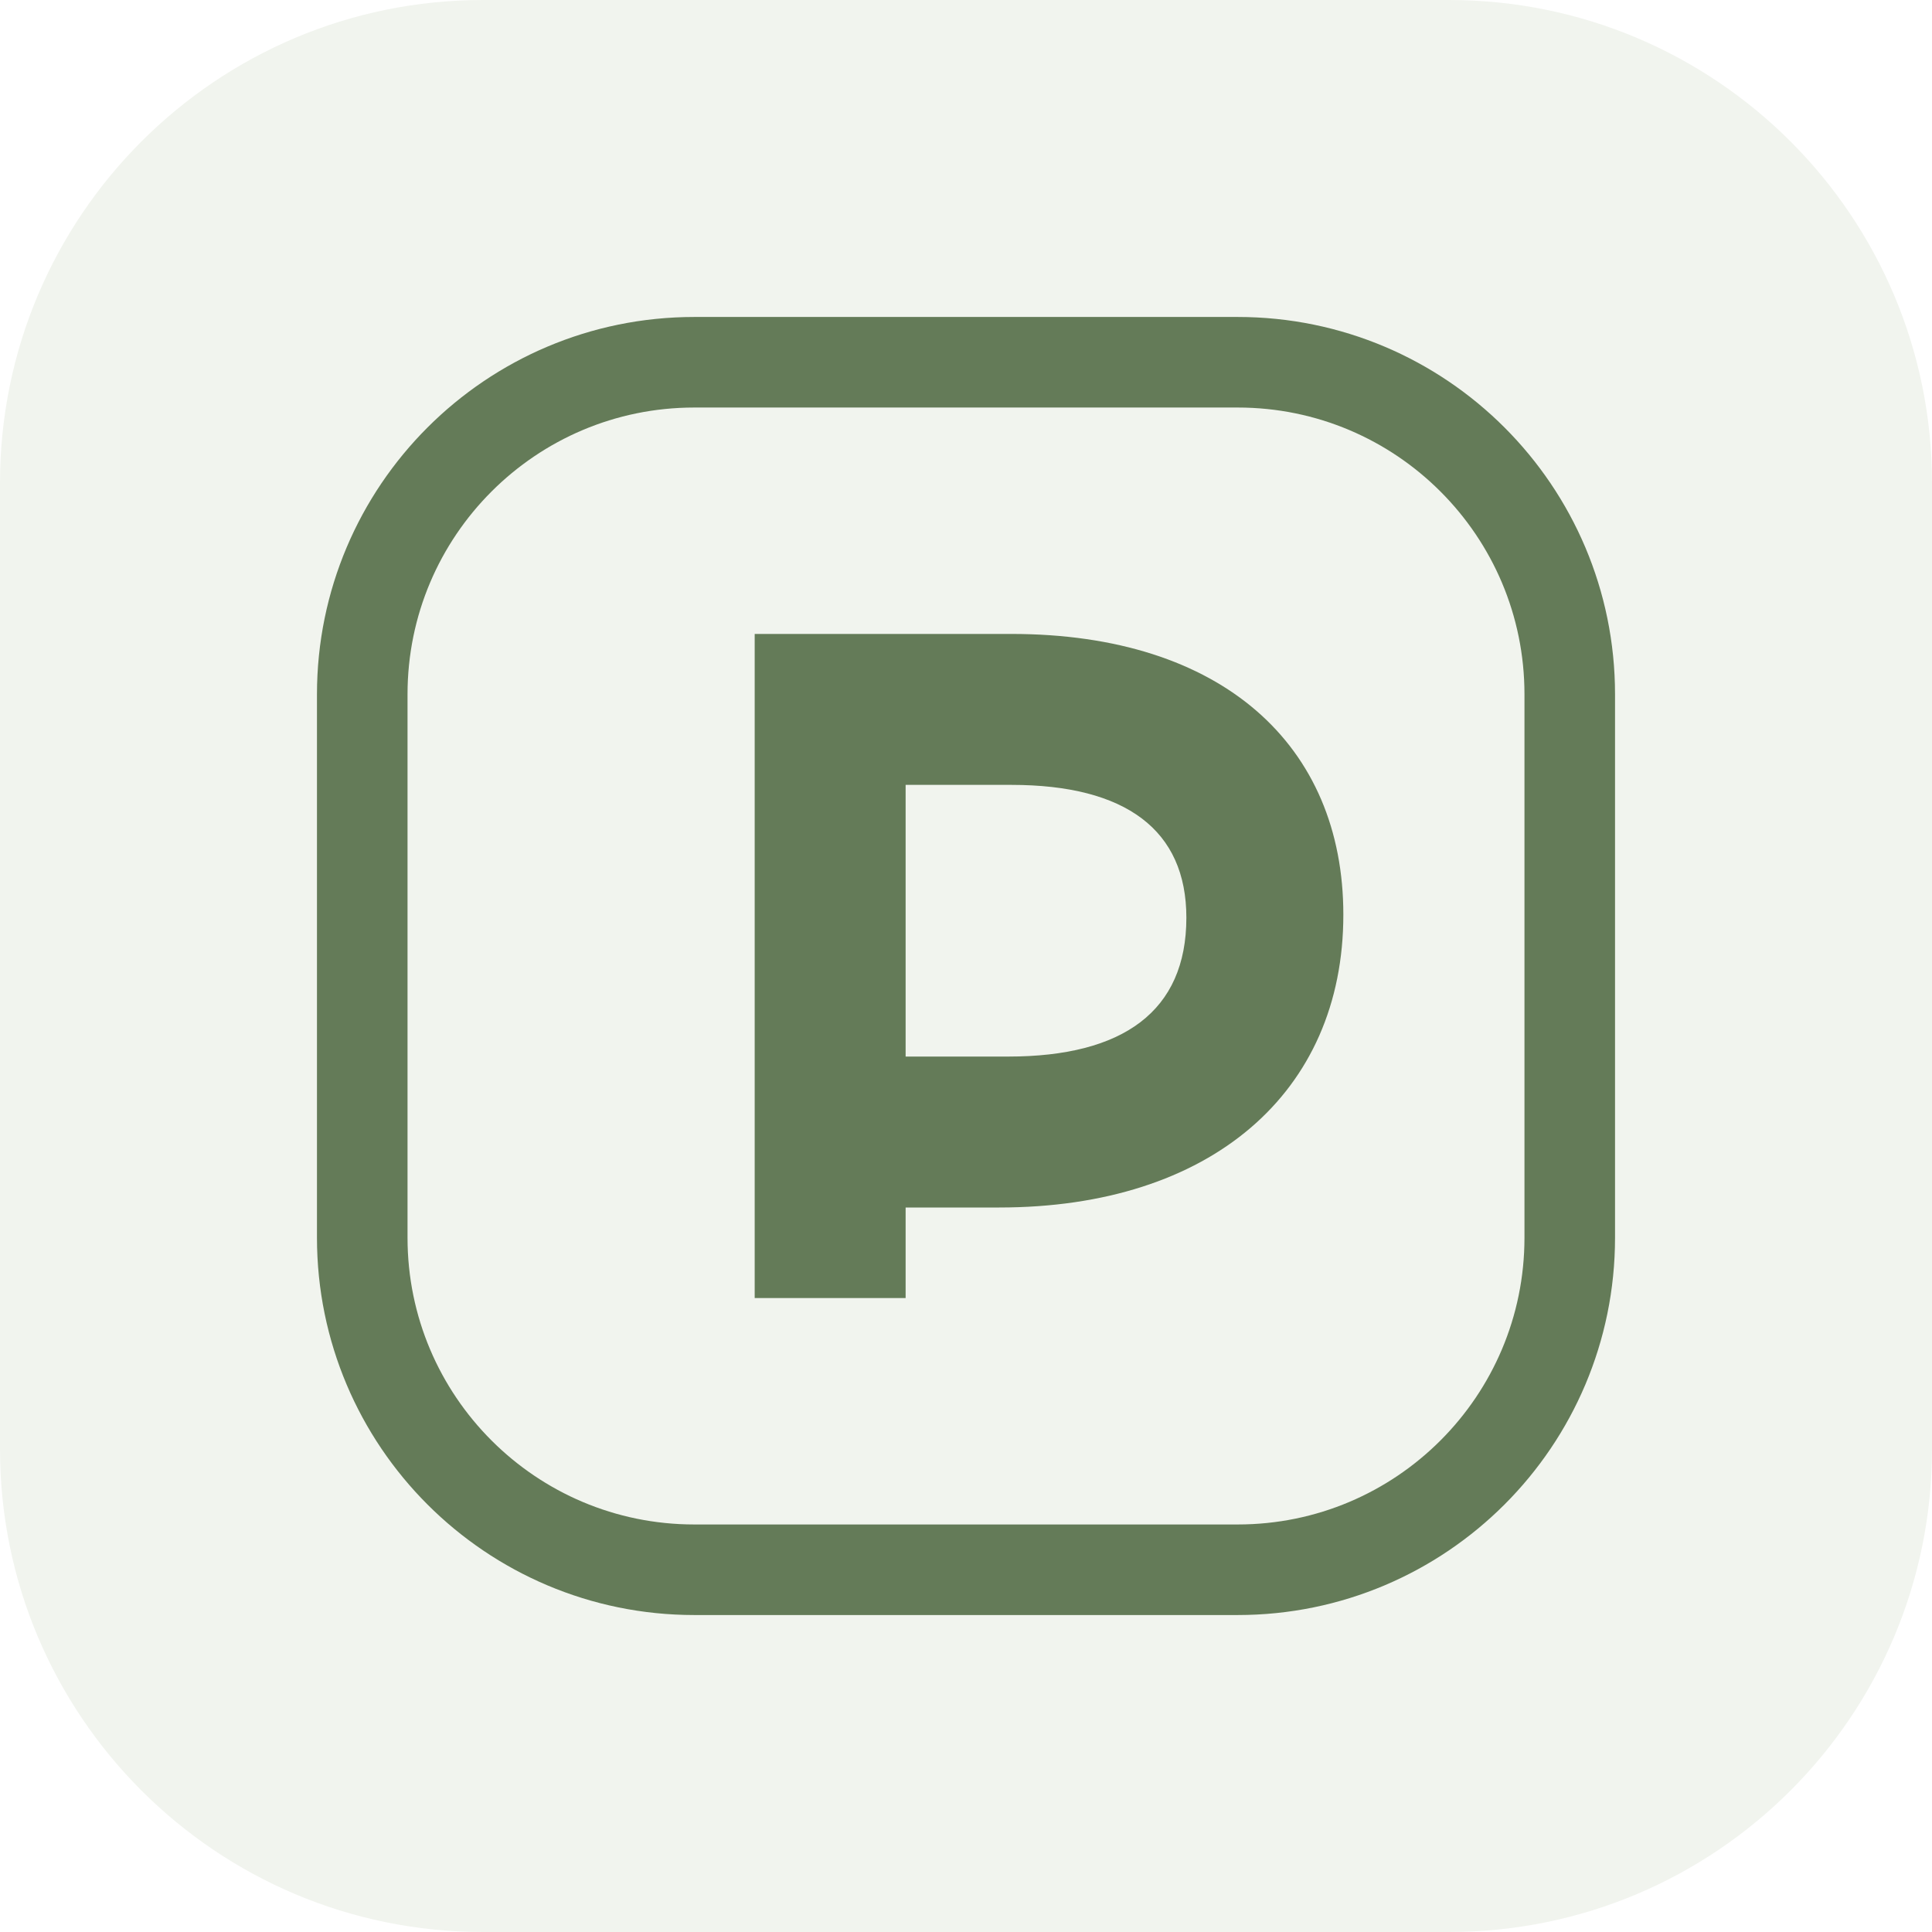
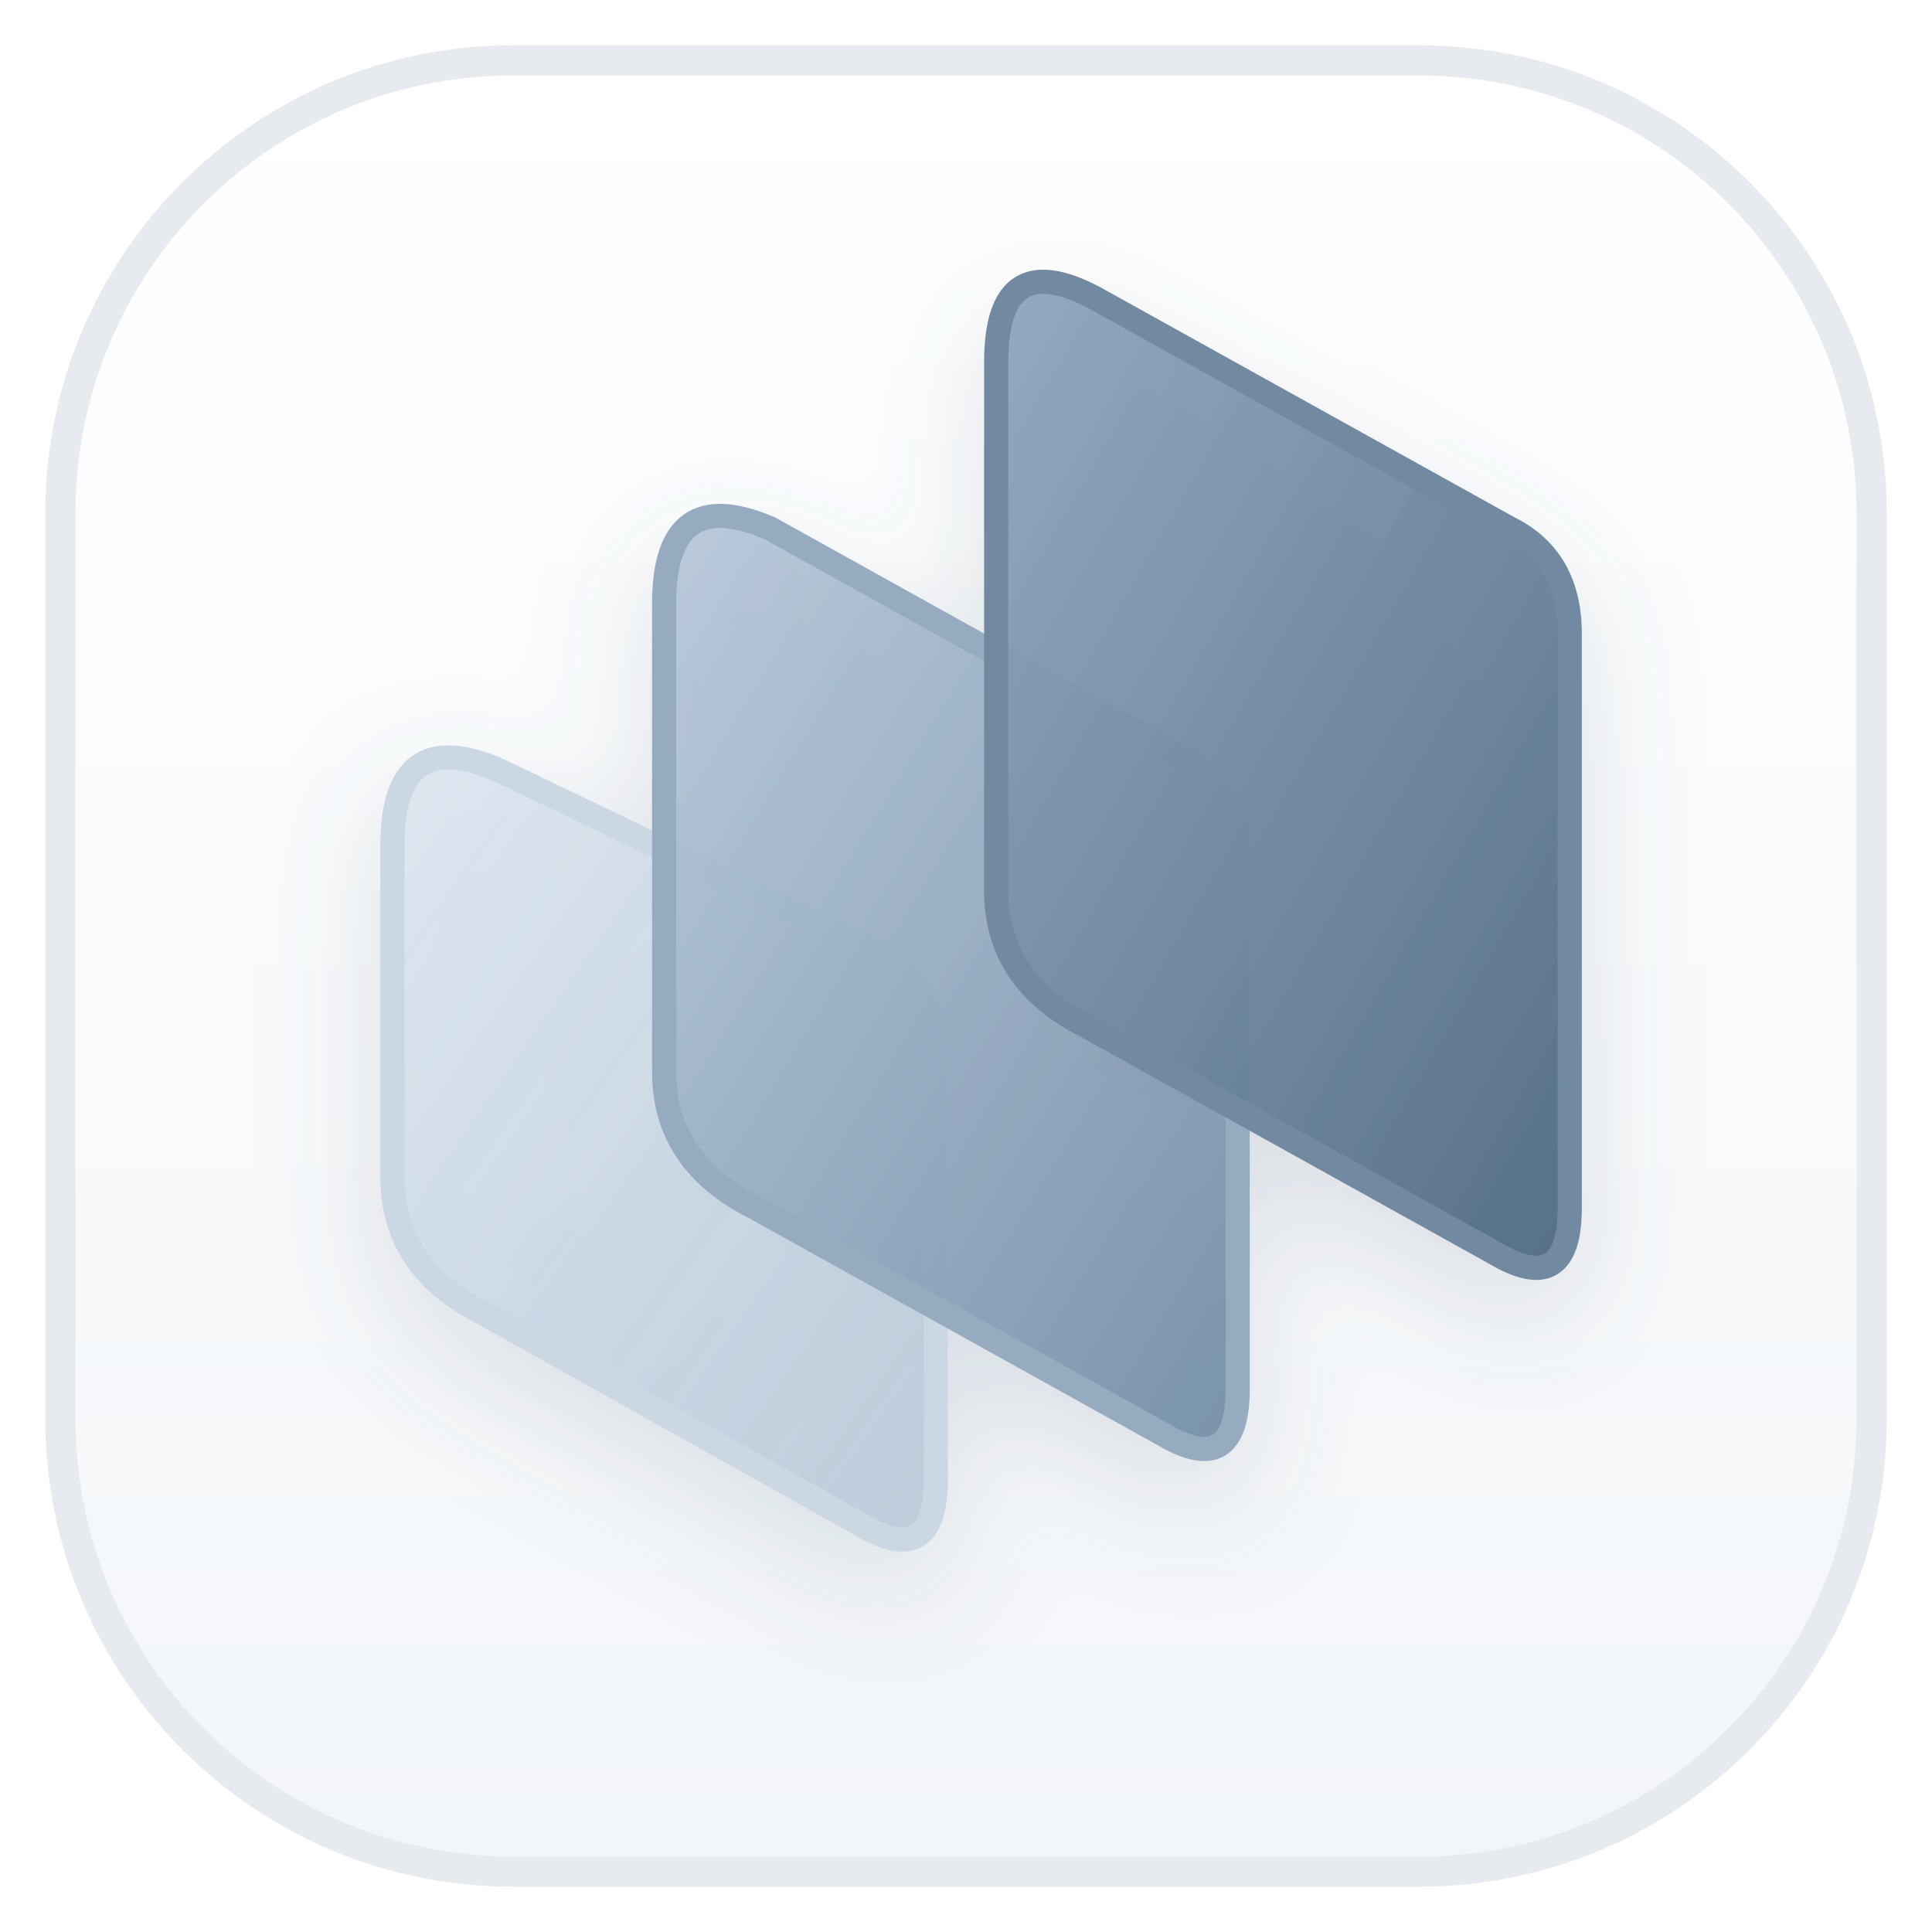
<svg xmlns="http://www.w3.org/2000/svg" viewBox="0 0 64 64">
-   <rect width="64" height="64" rx="16" fill="#f1f4ee" />
-   <rect x="12" y="12" width="40" height="40" rx="11" fill="none" stroke="#647b58" stroke-width="3" />
-   <path d="M25 43V21h8.5c7 0 11 3.7 11 9.3 0 5.9-4.4 9.7-11.4 9.7H30v3h-5Zm5-8h3.4c3.8 0 5.9-1.5 5.9-4.6 0-2.9-2-4.4-5.8-4.4H30v9Z" fill="#647b58" />
+   <defs>
+     <linearGradient id="bg" x1="0" y1="0" x2="0" y2="1">
+       <stop offset="0" stop-color="#ffffff" />
+       <stop offset="1" stop-color="#f3f6f9" />
+     </linearGradient>
+     <linearGradient id="p1" x1="0" y1="0" x2="1" y2="1">
+       <stop offset="0" stop-color="#dce6f0" stop-opacity="0.94" />
+       <stop offset="1" stop-color="#b8c8d8" stop-opacity="0.88" />
+     </linearGradient>
+     <linearGradient id="p2" x1="0" y1="0" x2="1" y2="1">
+       <stop offset="0" stop-color="#b6c8da" stop-opacity="0.92" />
+       <stop offset="1" stop-color="#718ba5" stop-opacity="0.92" />
+     </linearGradient>
+     <linearGradient id="p3" x1="0" y1="0" x2="1" y2="1">
+       <stop offset="0" stop-color="#8ea5bd" stop-opacity="0.94" />
+       <stop offset="1" stop-color="#536c86" stop-opacity="0.98" />
+     </linearGradient>
+     <filter id="shadow" x="-25%" y="-25%" width="150%" height="150%">
+       <feDropShadow dx="0" dy="1.5" stdDeviation="2" flood-color="#53697f" flood-opacity="0.18" />
+     </filter>
+   </defs>
+   <rect x="2" y="2" width="60" height="60" rx="15" fill="url(#bg)" stroke="#e7ebef" stroke-width="1" />
+   <g filter="url(#shadow)">
+     <path d="M13 28 Q13 24 16.5 25.5 L29 31.5 Q31 32.5 31 35 V49 Q31 52 28.5 50.5 L16 43.5 Q13 42 13 39 Z" fill="url(#p1)" stroke="#cbd7e3" stroke-width="0.8" />
+     <path d="M22 20 Q22 16 25.5 17.5 L39 25 Q41 26 41 28.5 V46 Q41 49 38.5 47.5 L25 40 Q22 38.5 22 35.5 Z" fill="url(#p2)" stroke="#96abc0" stroke-width="0.8" />
+     <path d="M33 12 Q33 8 36.5 10 L50 17.5 Q52 18.5 52 21 V40 Q52 43 49.5 41.5 L36 34 Q33 32.5 33 29.5 Z" fill="url(#p3)" stroke="#7189a1" stroke-width="0.8" />
+   </g>
</svg>
